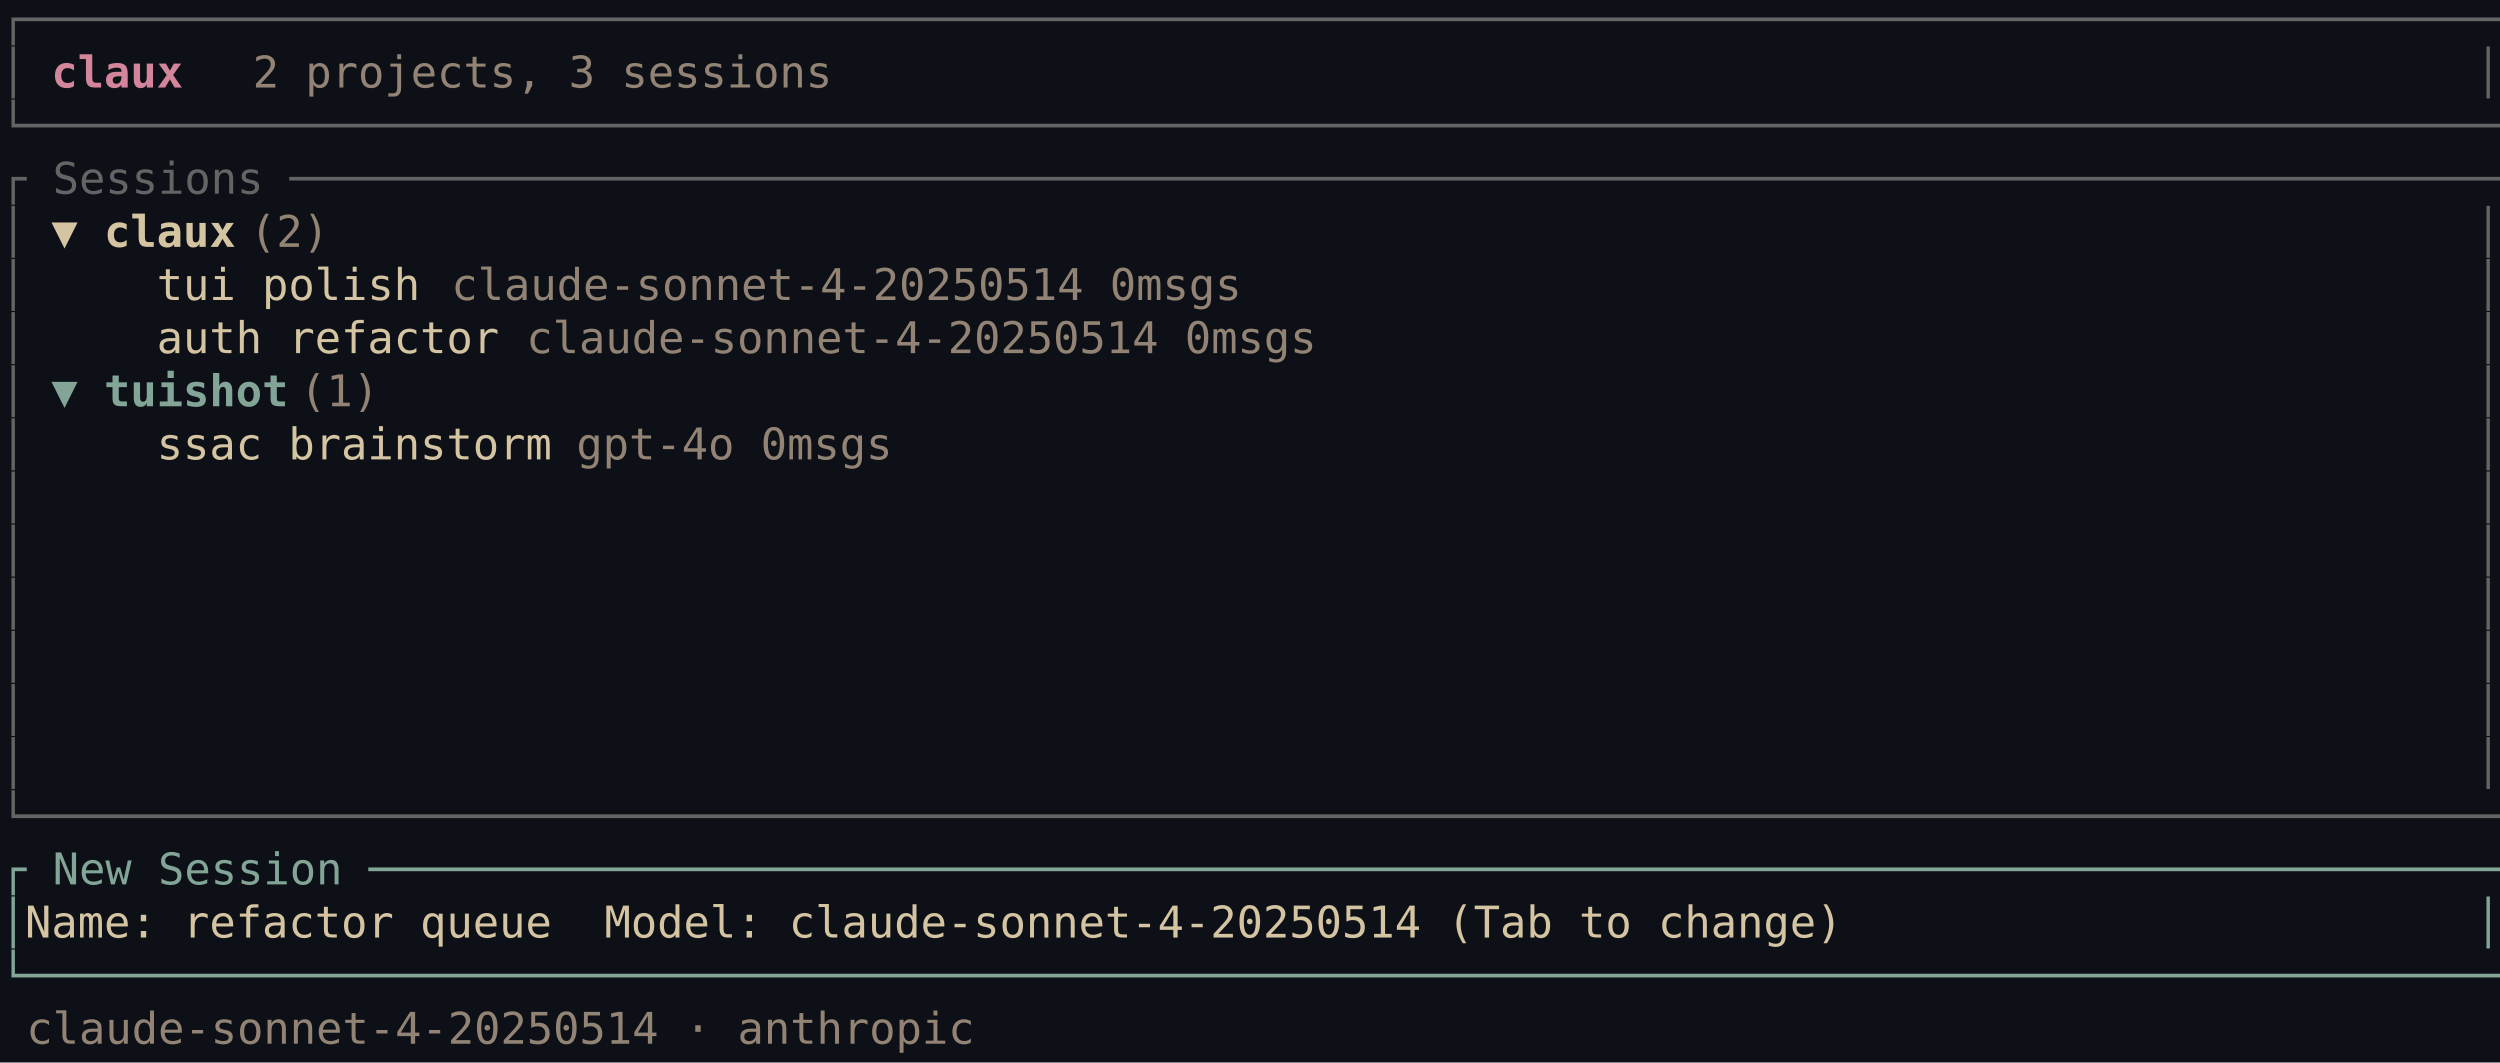
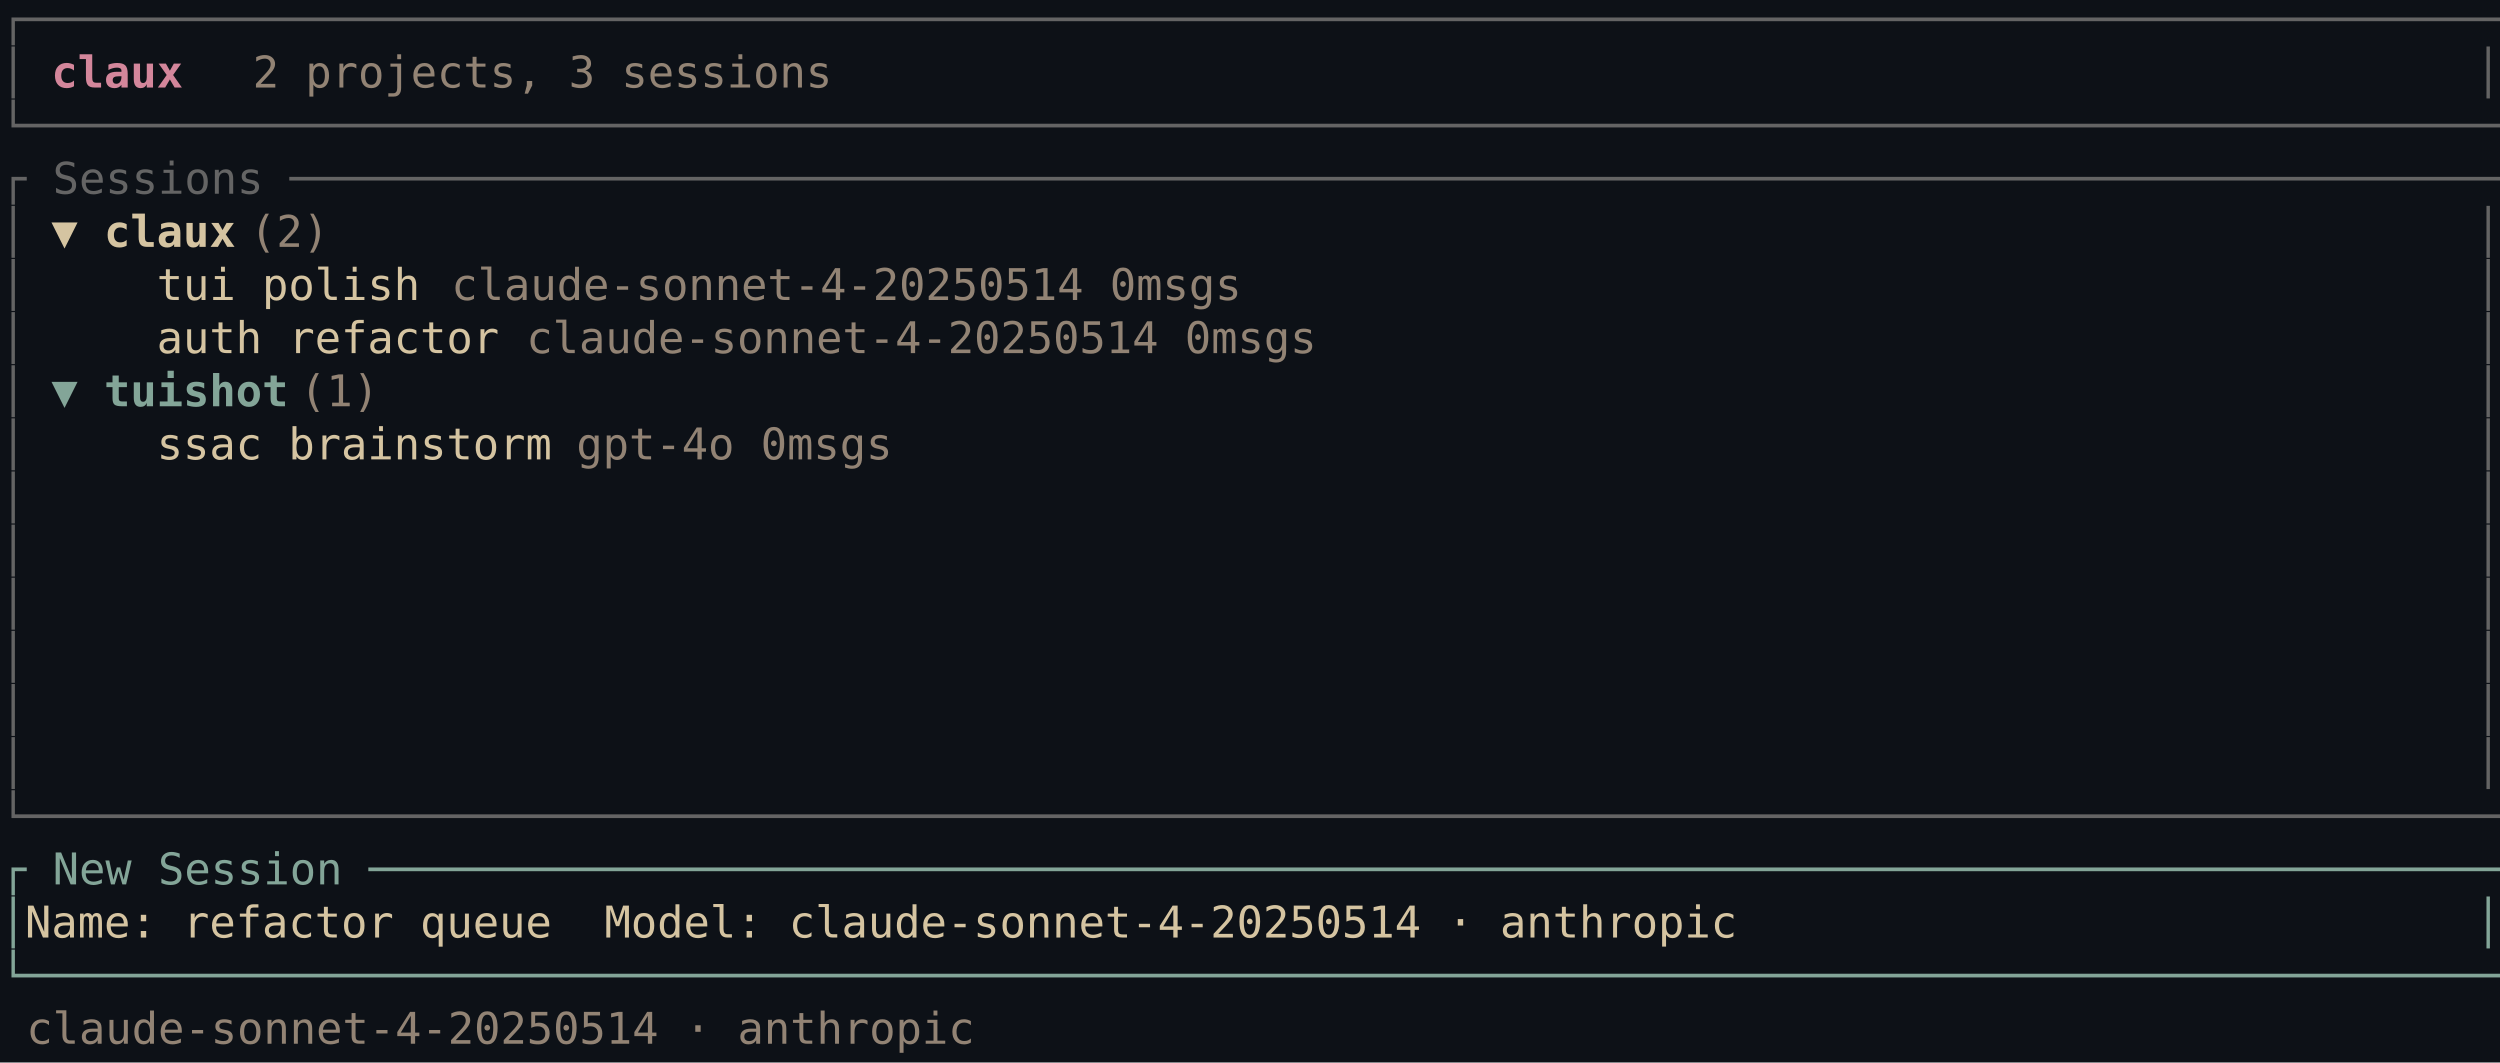
<svg xmlns="http://www.w3.org/2000/svg" viewBox="0 0 800 340" width="800" height="340" font-family="ui-monospace, SFMono-Regular, Menlo, Consolas, monospace" font-size="14">
  <rect x="0" y="0" width="800" height="340" fill="#0d1117" />
  <text x="0" y="11" xml:space="preserve">
    <tspan x="0" fill="#646464">┌──────────────────────────────────────────────────────────────────────────────────────────────────┐</tspan>
  </text>
  <text x="0" y="28" xml:space="preserve">
    <tspan x="0" fill="#646464">│</tspan>
    <tspan x="8" fill="#d3869b" font-weight="bold"> claux </tspan>
    <tspan x="64" fill="#928374">  2 projects, 3 sessions</tspan>
    <tspan x="256" fill="#d0d0d0">                                                                   </tspan>
    <tspan x="792" fill="#646464">│</tspan>
  </text>
  <text x="0" y="45" xml:space="preserve">
    <tspan x="0" fill="#646464">└──────────────────────────────────────────────────────────────────────────────────────────────────┘</tspan>
  </text>
  <text x="0" y="62" xml:space="preserve">
    <tspan x="0" fill="#646464">┌ Sessions ────────────────────────────────────────────────────────────────────────────────────────┐</tspan>
  </text>
  <text x="0" y="79" xml:space="preserve">
    <tspan x="0" fill="#646464">│</tspan>
    <tspan x="8" fill="#d5c4a1" font-weight="bold"> ▼ claux </tspan>
    <tspan x="80" fill="#928374">(2)</tspan>
    <tspan x="104" fill="#d0d0d0">                                                                                      </tspan>
    <tspan x="792" fill="#646464">│</tspan>
  </text>
  <text x="0" y="96" xml:space="preserve">
    <tspan x="0" fill="#646464">│</tspan>
    <tspan x="8" fill="#d5c4a1">     tui polish </tspan>
    <tspan x="136" fill="#928374"> claude-sonnet-4-20250514 0msgs</tspan>
    <tspan x="384" fill="#d0d0d0">                                                   </tspan>
    <tspan x="792" fill="#646464">│</tspan>
  </text>
  <text x="0" y="113" xml:space="preserve">
    <tspan x="0" fill="#646464">│</tspan>
    <tspan x="8" fill="#d5c4a1">     auth refactor </tspan>
    <tspan x="160" fill="#928374"> claude-sonnet-4-20250514 0msgs</tspan>
    <tspan x="408" fill="#d0d0d0">                                                </tspan>
    <tspan x="792" fill="#646464">│</tspan>
  </text>
  <text x="0" y="130" xml:space="preserve">
    <tspan x="0" fill="#646464">│</tspan>
    <tspan x="8" fill="#83a598" font-weight="bold"> ▼ tuishot </tspan>
    <tspan x="96" fill="#928374">(1)</tspan>
    <tspan x="120" fill="#d0d0d0">                                                                                    </tspan>
    <tspan x="792" fill="#646464">│</tspan>
  </text>
  <text x="0" y="147" xml:space="preserve">
    <tspan x="0" fill="#646464">│</tspan>
    <tspan x="8" fill="#d5c4a1">     ssac brainstorm </tspan>
    <tspan x="176" fill="#928374"> gpt-4o 0msgs</tspan>
    <tspan x="280" fill="#d0d0d0">                                                                </tspan>
    <tspan x="792" fill="#646464">│</tspan>
  </text>
  <text x="0" y="164" xml:space="preserve">
    <tspan x="0" fill="#646464">│</tspan>
    <tspan x="8" fill="#d0d0d0">                                                                                                  </tspan>
    <tspan x="792" fill="#646464">│</tspan>
  </text>
  <text x="0" y="181" xml:space="preserve">
    <tspan x="0" fill="#646464">│</tspan>
    <tspan x="8" fill="#d0d0d0">                                                                                                  </tspan>
    <tspan x="792" fill="#646464">│</tspan>
  </text>
  <text x="0" y="198" xml:space="preserve">
    <tspan x="0" fill="#646464">│</tspan>
    <tspan x="8" fill="#d0d0d0">                                                                                                  </tspan>
    <tspan x="792" fill="#646464">│</tspan>
  </text>
  <text x="0" y="215" xml:space="preserve">
    <tspan x="0" fill="#646464">│</tspan>
    <tspan x="8" fill="#d0d0d0">                                                                                                  </tspan>
    <tspan x="792" fill="#646464">│</tspan>
  </text>
  <text x="0" y="232" xml:space="preserve">
    <tspan x="0" fill="#646464">│</tspan>
    <tspan x="8" fill="#d0d0d0">                                                                                                  </tspan>
    <tspan x="792" fill="#646464">│</tspan>
  </text>
  <text x="0" y="249" xml:space="preserve">
    <tspan x="0" fill="#646464">│</tspan>
    <tspan x="8" fill="#d0d0d0">                                                                                                  </tspan>
    <tspan x="792" fill="#646464">│</tspan>
  </text>
  <text x="0" y="266" xml:space="preserve">
    <tspan x="0" fill="#646464">└──────────────────────────────────────────────────────────────────────────────────────────────────┘</tspan>
  </text>
  <text x="0" y="283" xml:space="preserve">
    <tspan x="0" fill="#83a598">┌ New Session ─────────────────────────────────────────────────────────────────────────────────────┐</tspan>
  </text>
  <text x="0" y="300" xml:space="preserve">
    <tspan x="0" fill="#83a598">│</tspan>
-     <tspan x="8" fill="#d5c4a1">Name: refactor queue  Model: claude-sonnet-4-20250514 (Tab to change)                             </tspan>
+     <tspan x="8" fill="#d5c4a1">Name: refactor queue  Model: claude-sonnet-4-20250514 · anthropic                                 </tspan>
    <tspan x="792" fill="#83a598">│</tspan>
  </text>
  <text x="0" y="317" xml:space="preserve">
    <tspan x="0" fill="#83a598">└──────────────────────────────────────────────────────────────────────────────────────────────────┘</tspan>
  </text>
  <text x="0" y="334" xml:space="preserve">
    <tspan x="0" fill="#928374"> claude-sonnet-4-20250514 · anthropic </tspan>
    <tspan x="304" fill="#d0d0d0">                                                              </tspan>
  </text>
</svg>
